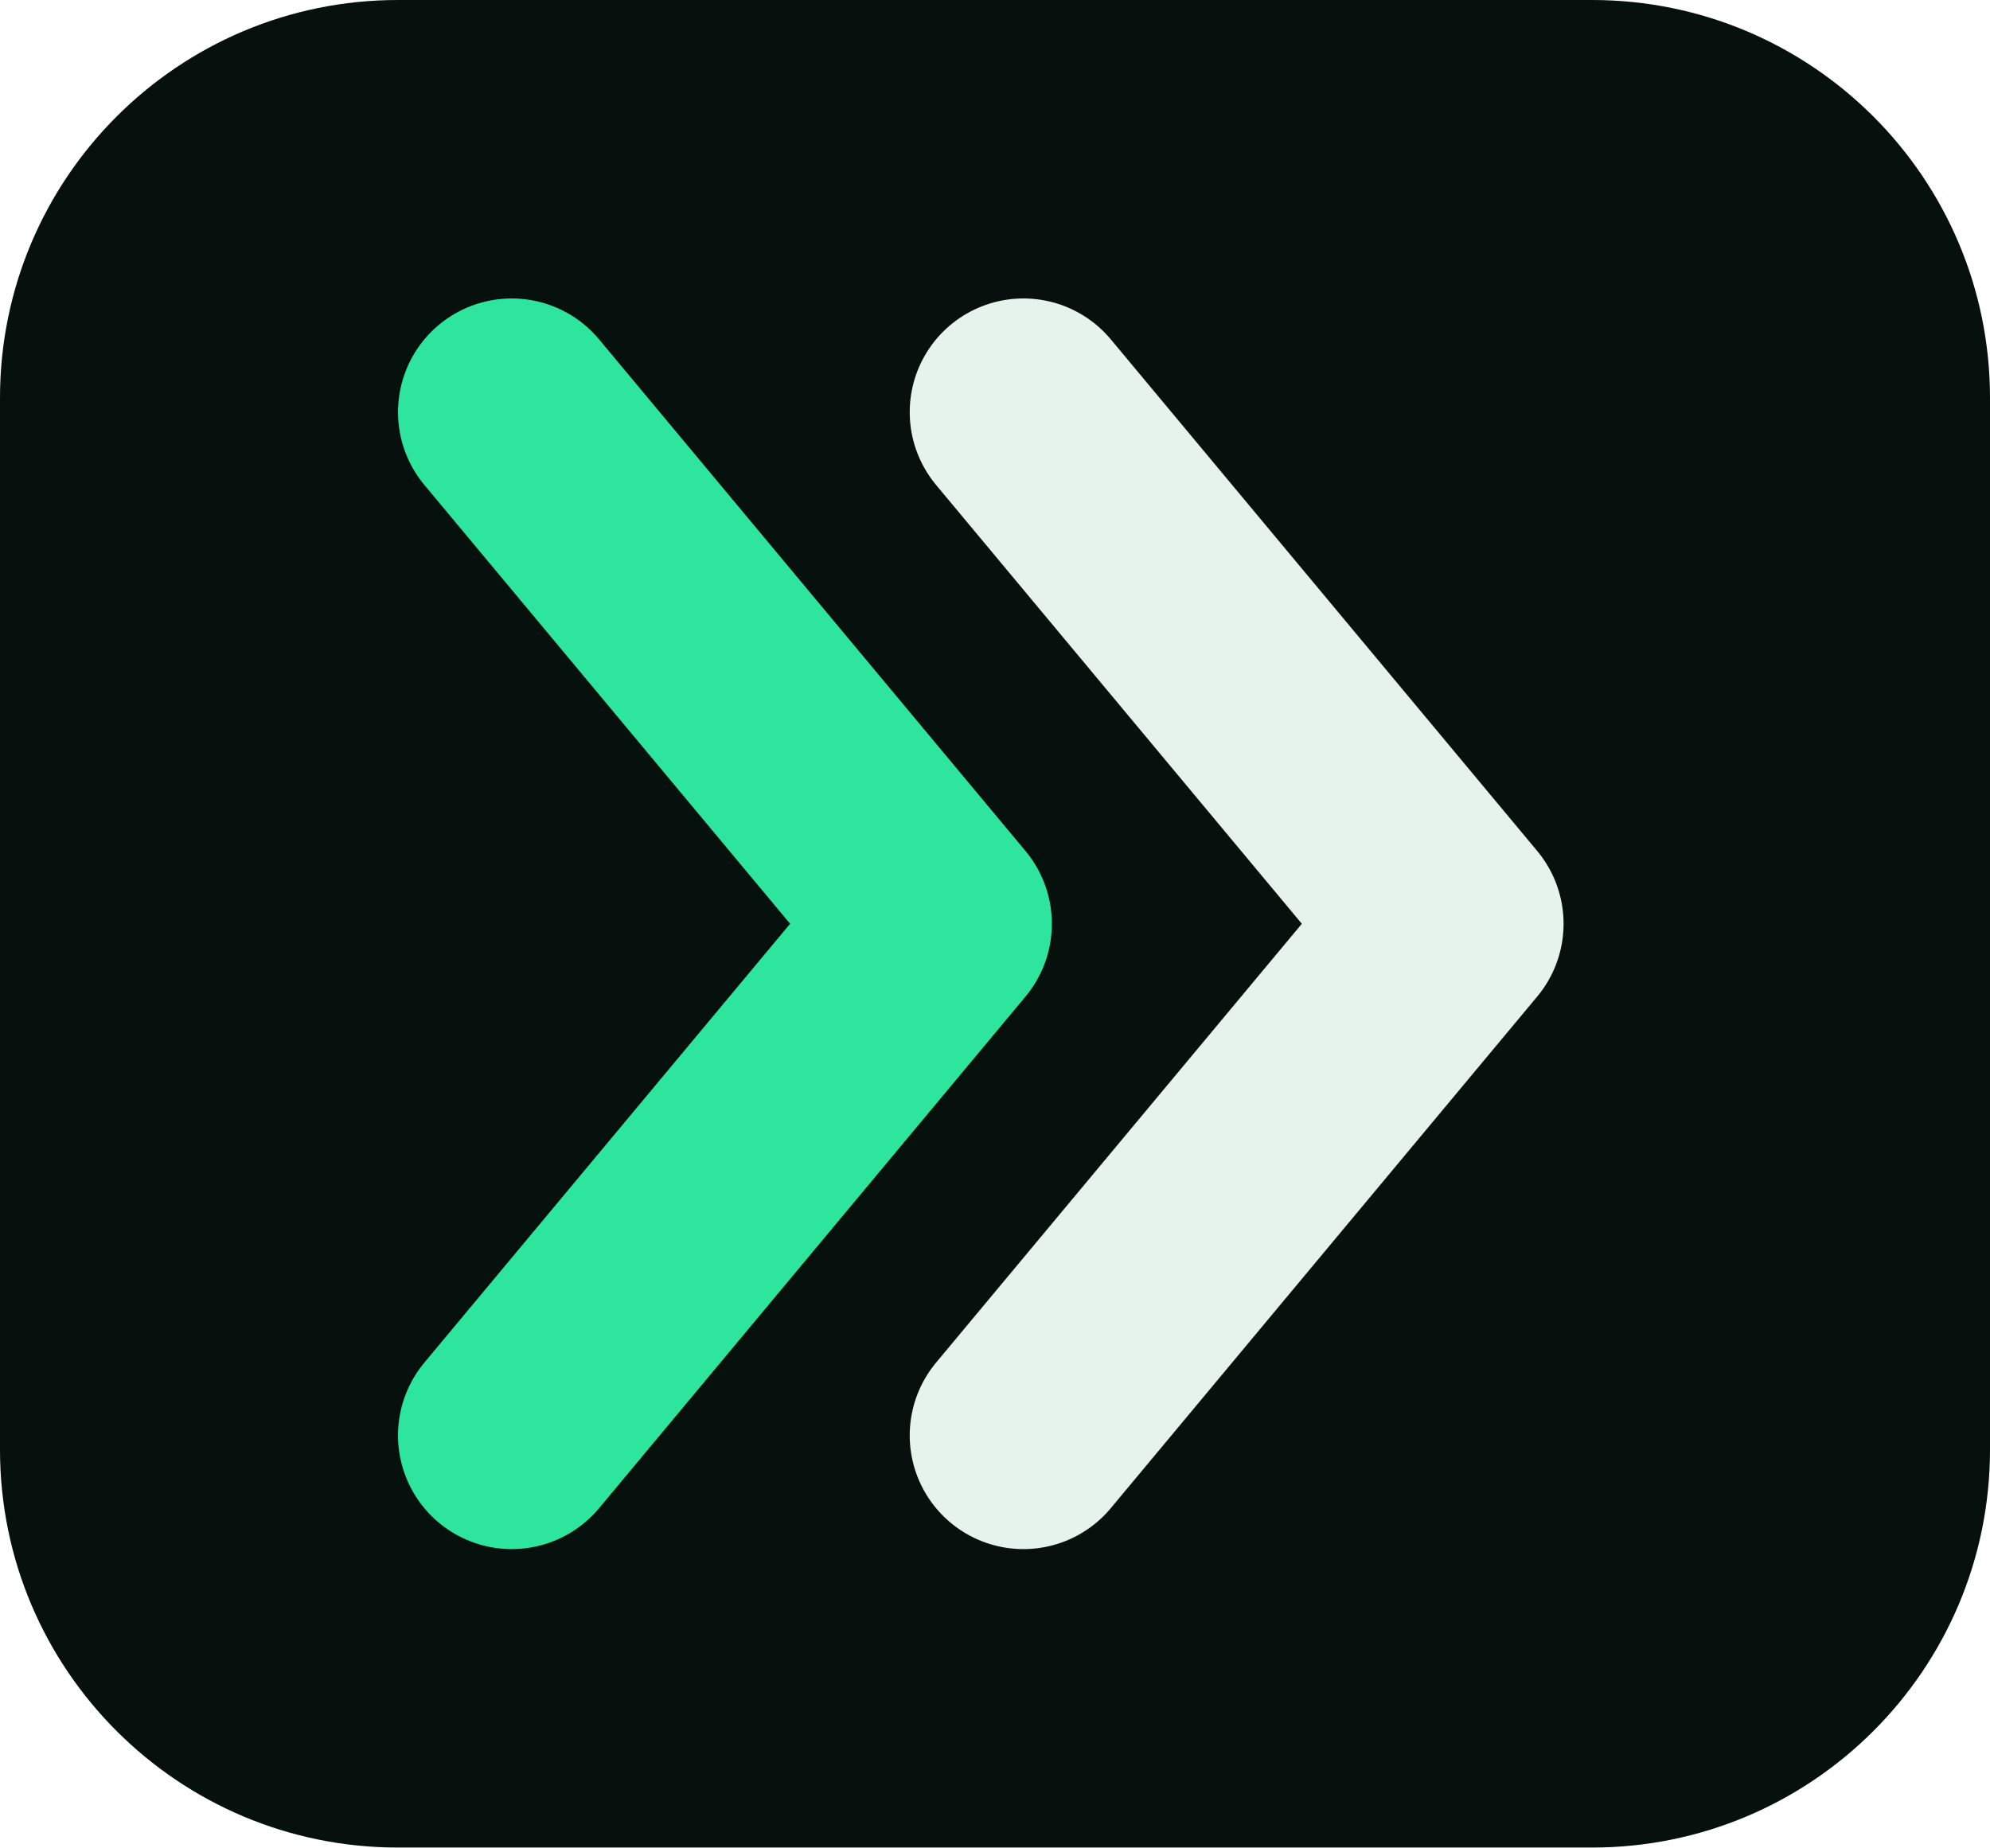
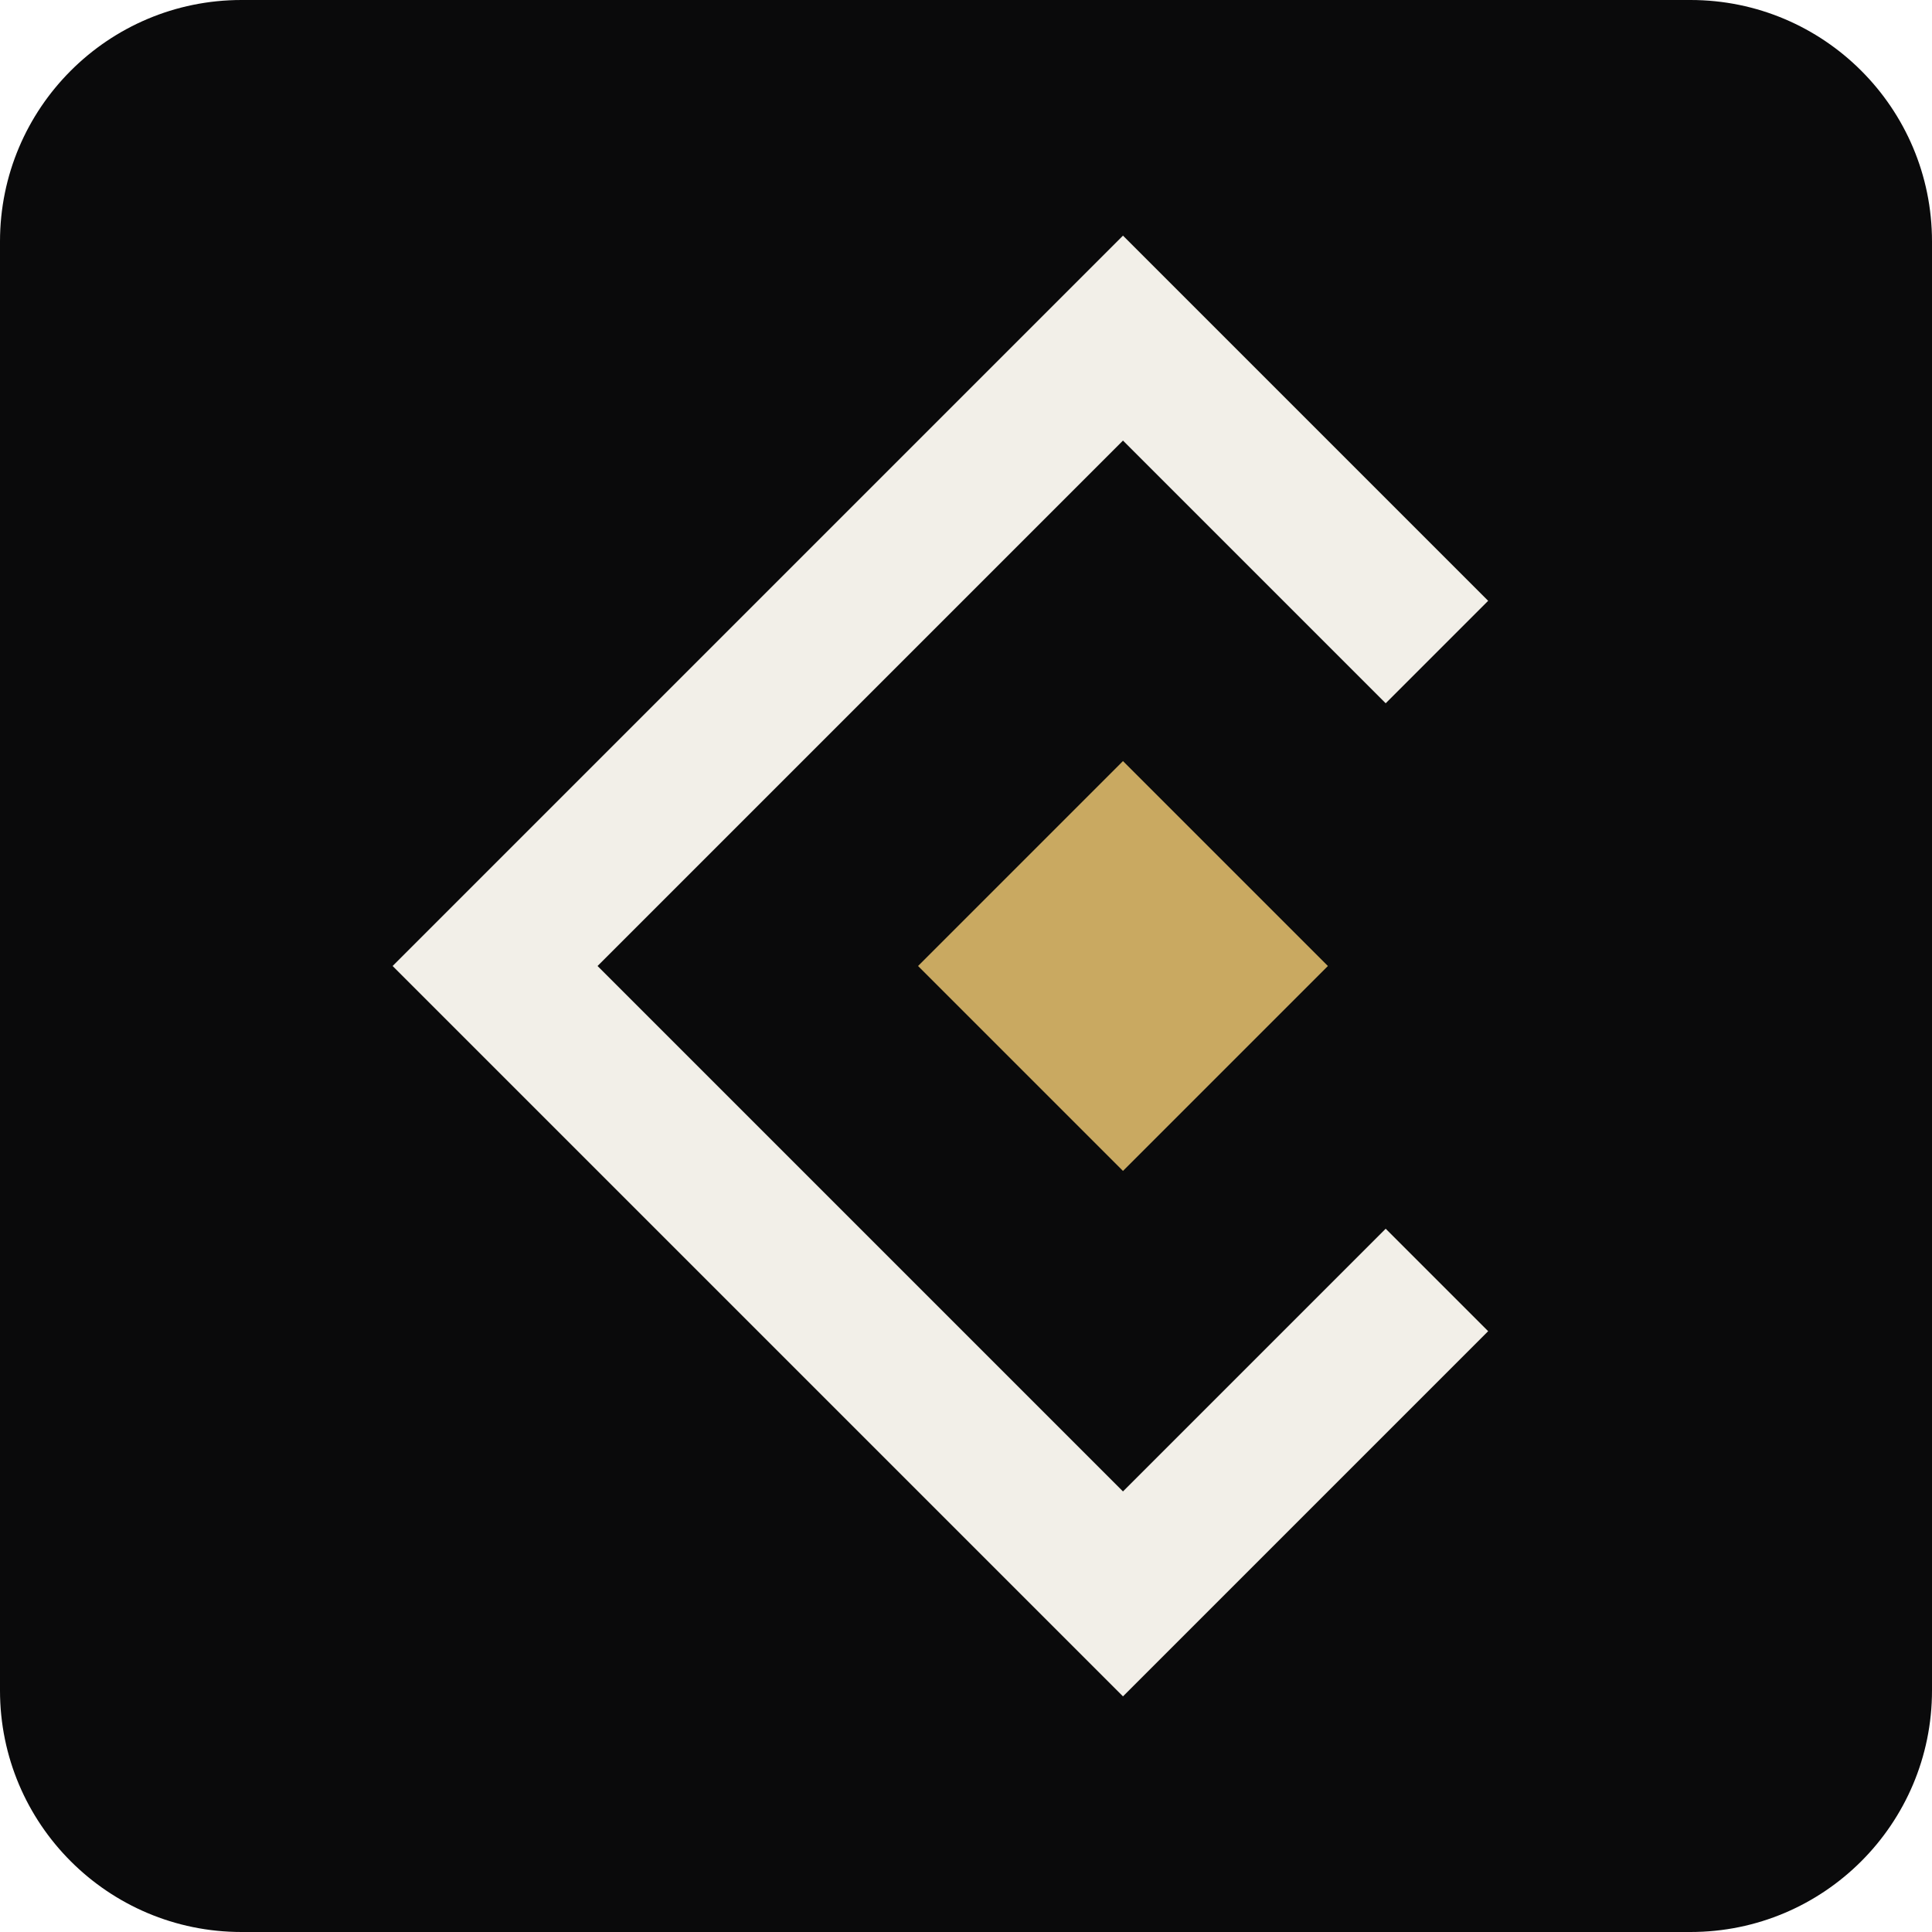
- <svg xmlns="http://www.w3.org/2000/svg" viewBox="15 17.5 70 65">
-   <rect x="15" y="17.5" width="70" height="65" rx="14" fill="#06100D" />
-   <polyline points="33,32 48,50 33,68" fill="none" stroke="#2EE59D" stroke-width="8" stroke-linecap="round" stroke-linejoin="round" />
-   <polyline points="51,32 66,50 51,68" fill="none" stroke="#E6F2EC" stroke-width="8" stroke-linecap="round" stroke-linejoin="round" />
+ <svg xmlns="http://www.w3.org/2000/svg" viewBox="0 0 64 64">
+   <rect width="64" height="64" rx="8" fill="#0A0A0B" />
+   <g transform="translate(11.6 6.4) scale(.8)">
+     <path d="M45 19 L32 6 L6 32 L32 58 L45 45" fill="none" stroke="#F2EFE8" stroke-width="6" stroke-linejoin="miter" stroke-linecap="butt" />
+     <rect x="26" y="26" width="12" height="12" transform="rotate(45 32 32)" fill="#C9A961" />
+   </g>
</svg>
